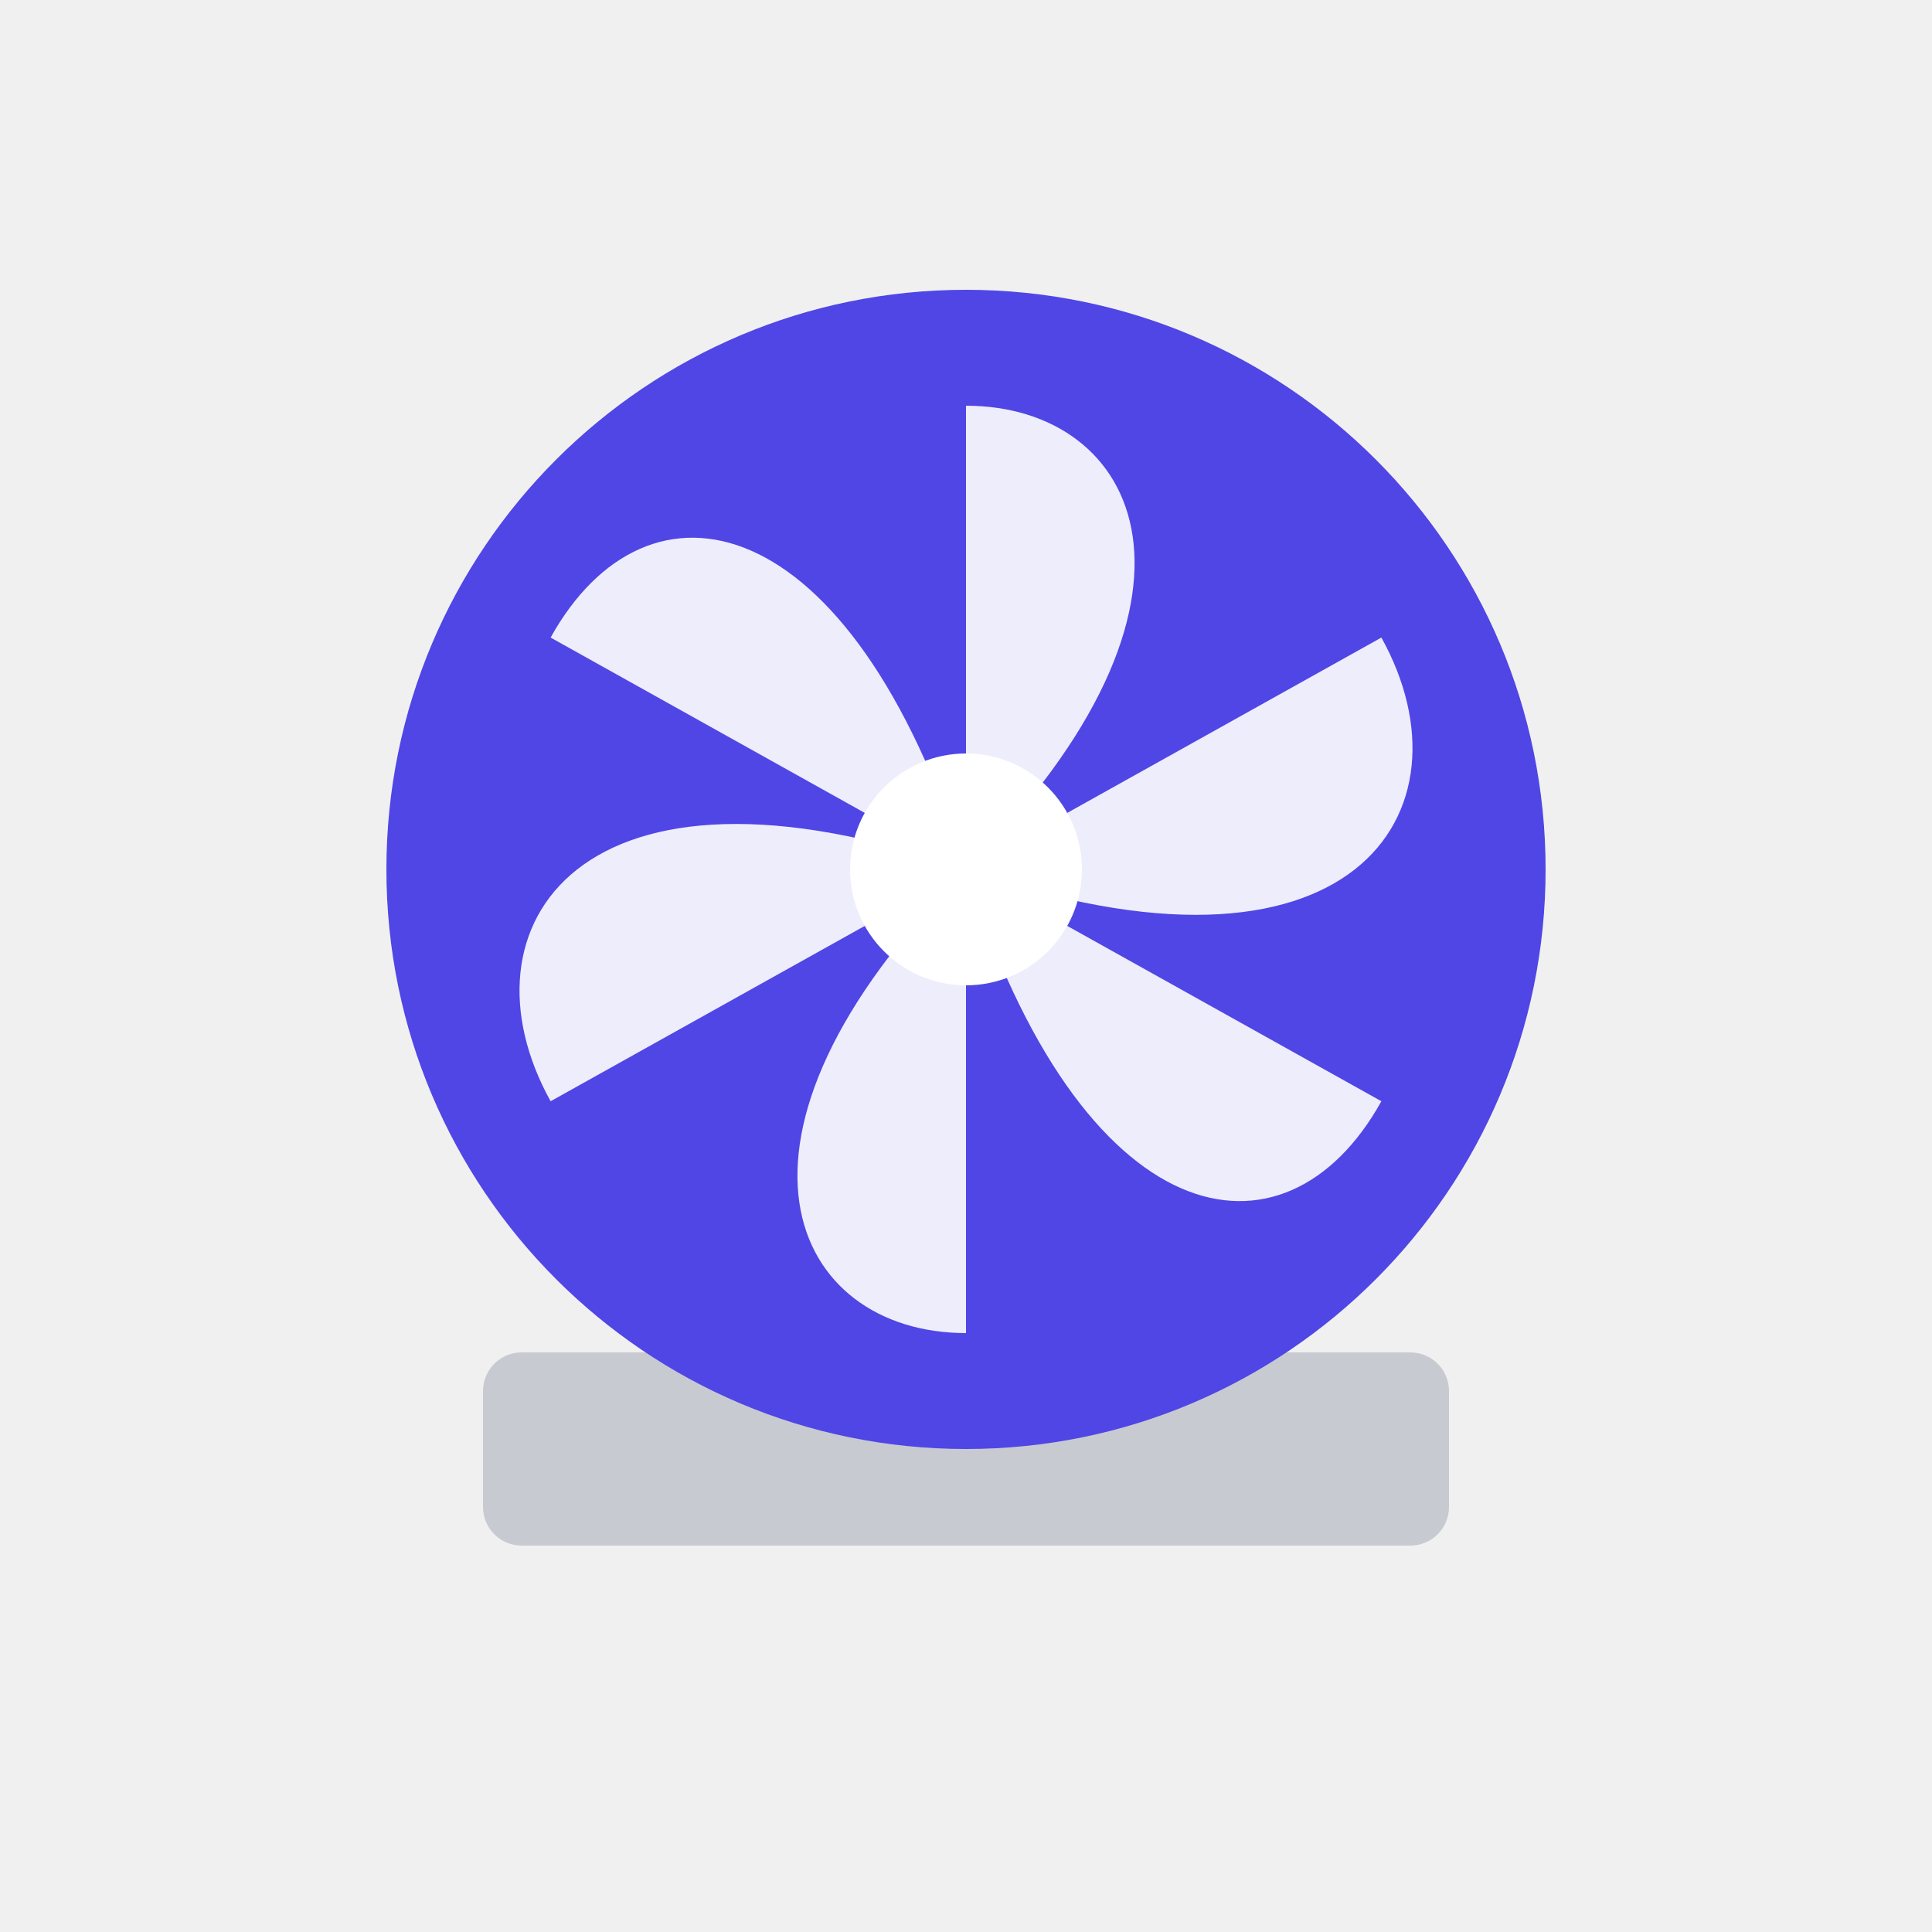
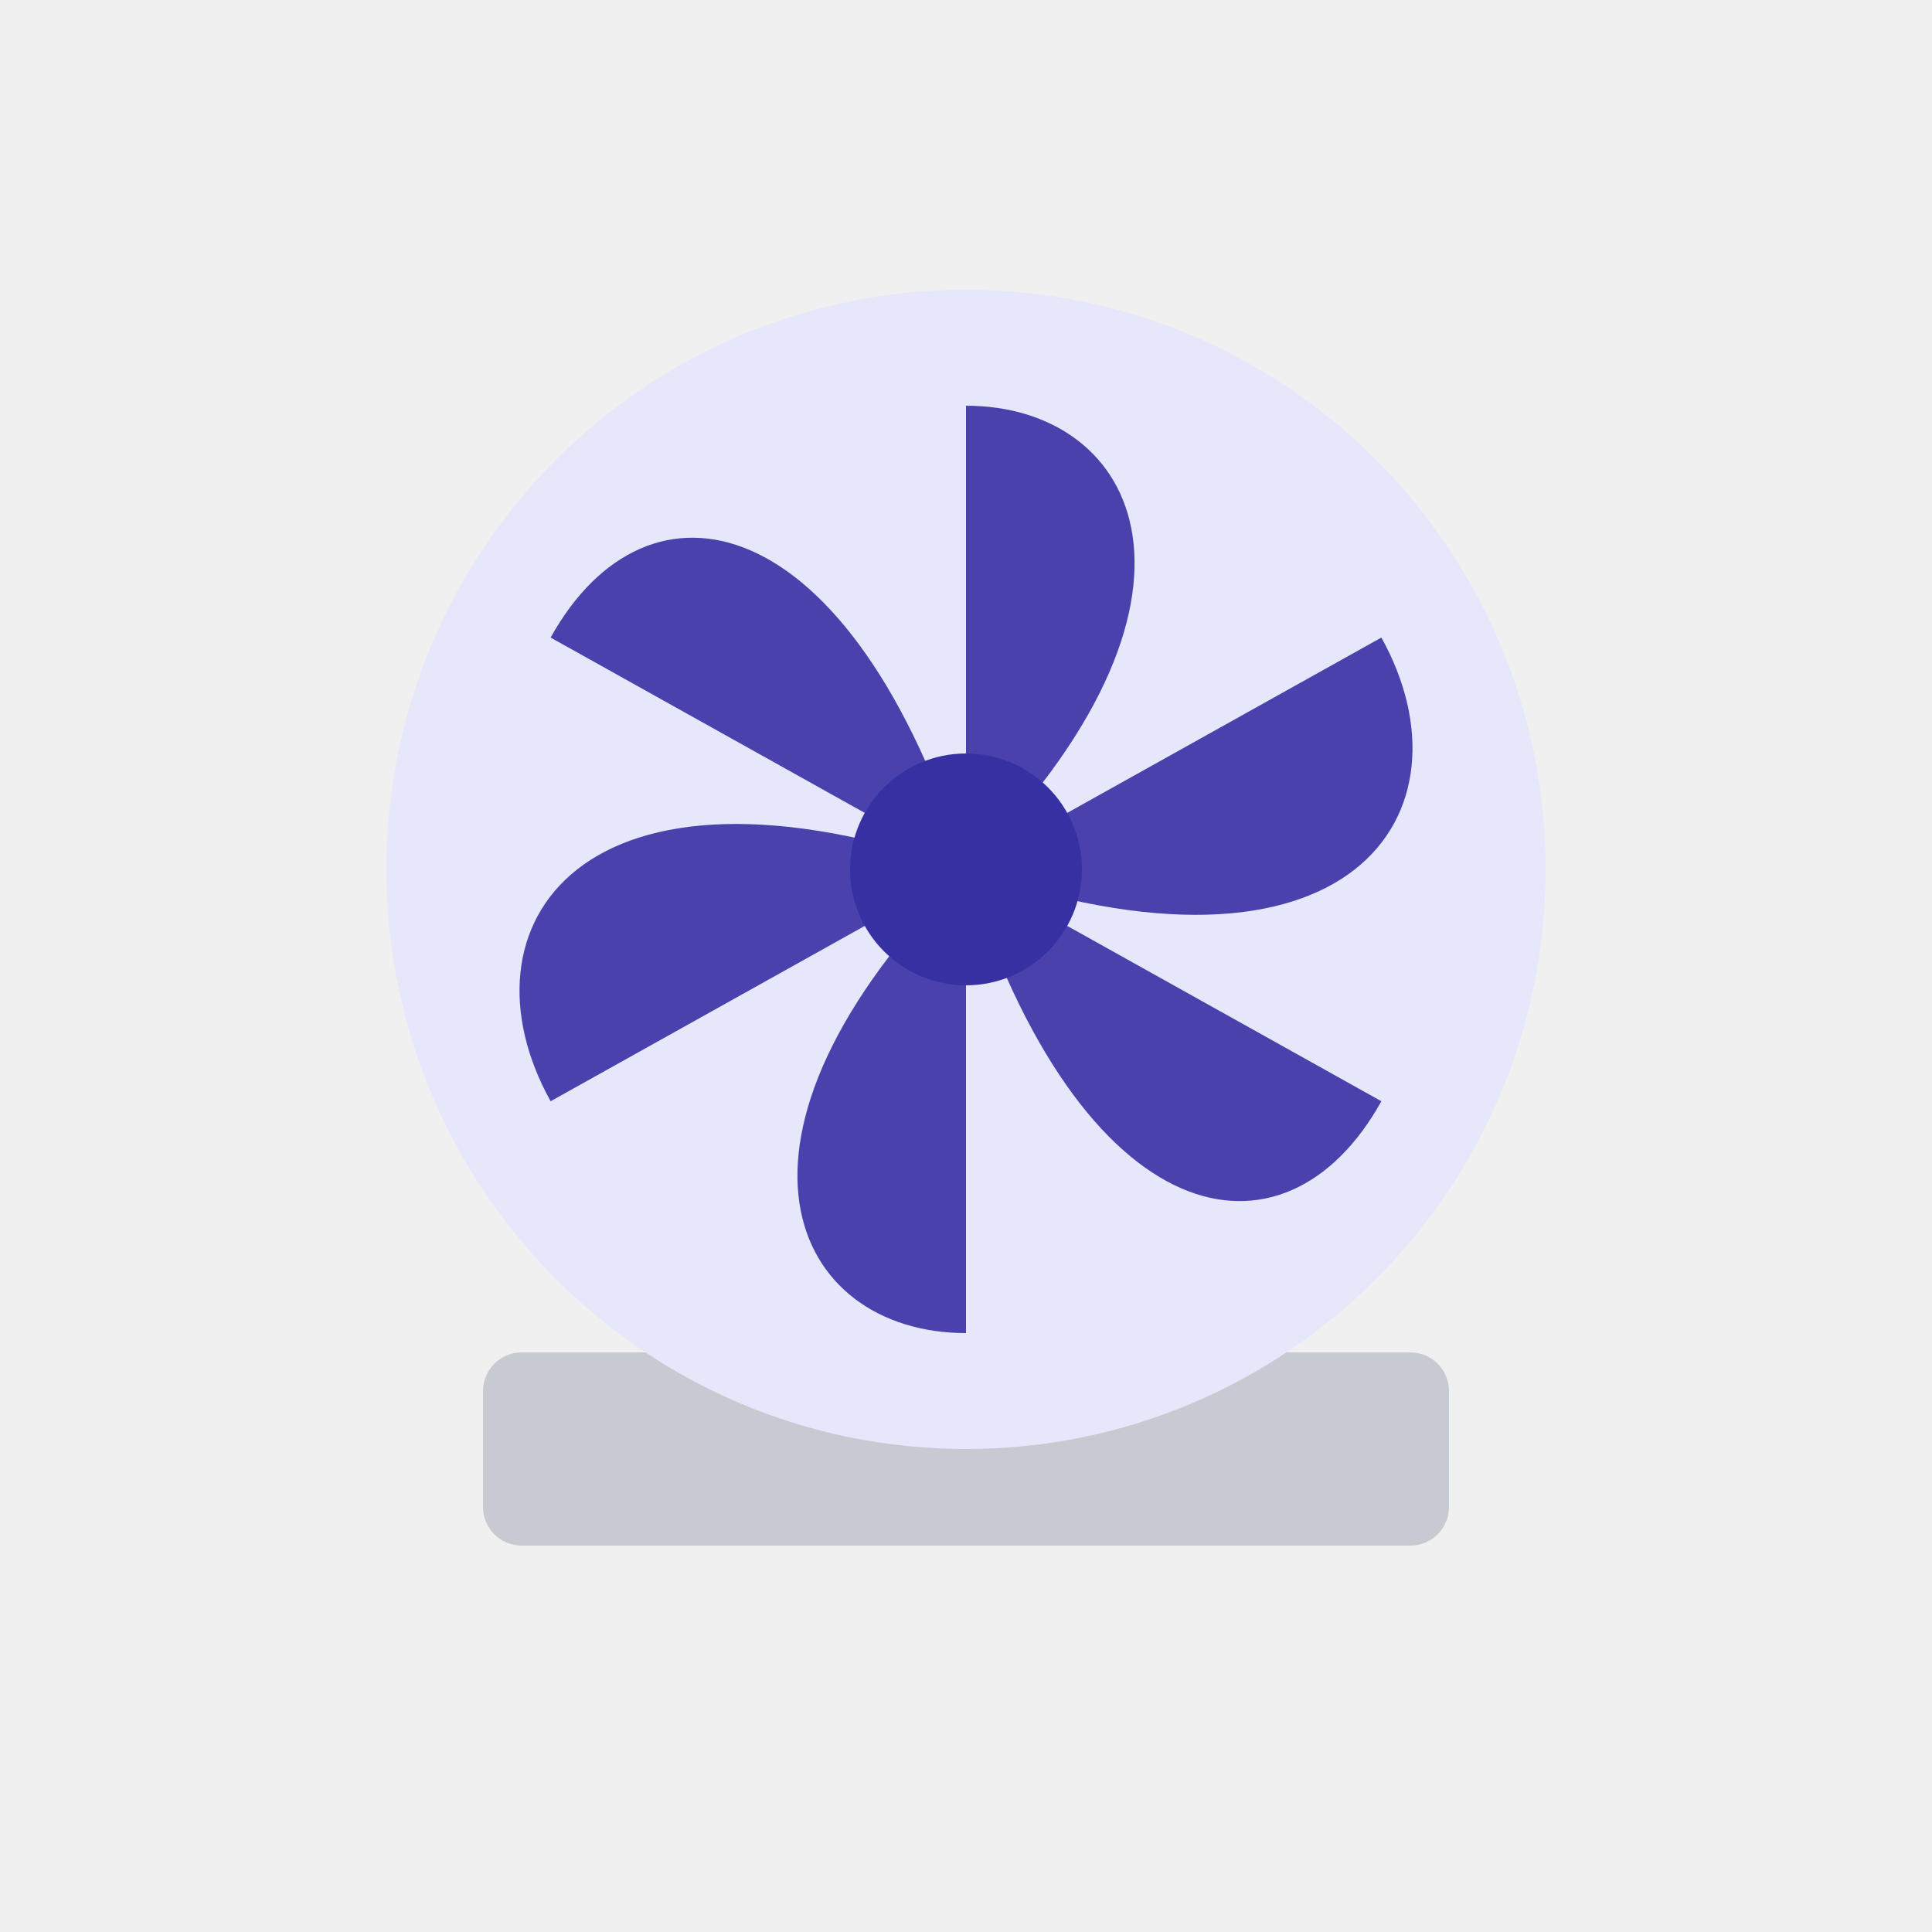
<svg xmlns="http://www.w3.org/2000/svg" width="200" height="200" viewBox="0 0 200 200">
  <rect x="50" y="140" width="100" height="20" rx="4" fill="#C7CAD1" />
-   <circle cx="100" cy="90" r="60" fill="#4F46E5" />
-   <g fill="#FFFFFF" opacity="0.9">
+   <circle cx="100" cy="90" r="60" fill="#E6E7FB" />
+   <g fill="#3730A3" opacity="0.9">
    <path d="M100 90 L100 42 C118 42 128 62 100 90 Z" />
    <path d="M100 90 L143 66 C153 84 140 104 100 90 Z" />
    <path d="M100 90 L143 114 C133 132 112 128 100 90 Z" />
    <path d="M100 90 L100 138 C82 138 72 118 100 90 Z" />
    <path d="M100 90 L57 114 C47 96 60 76 100 90 Z" />
    <path d="M100 90 L57 66 C67 48 88 52 100 90 Z" />
  </g>
-   <circle cx="100" cy="90" r="12" fill="#FFFFFF" />
+   <circle cx="100" cy="90" r="12" fill="#3730A3" />
</svg>
